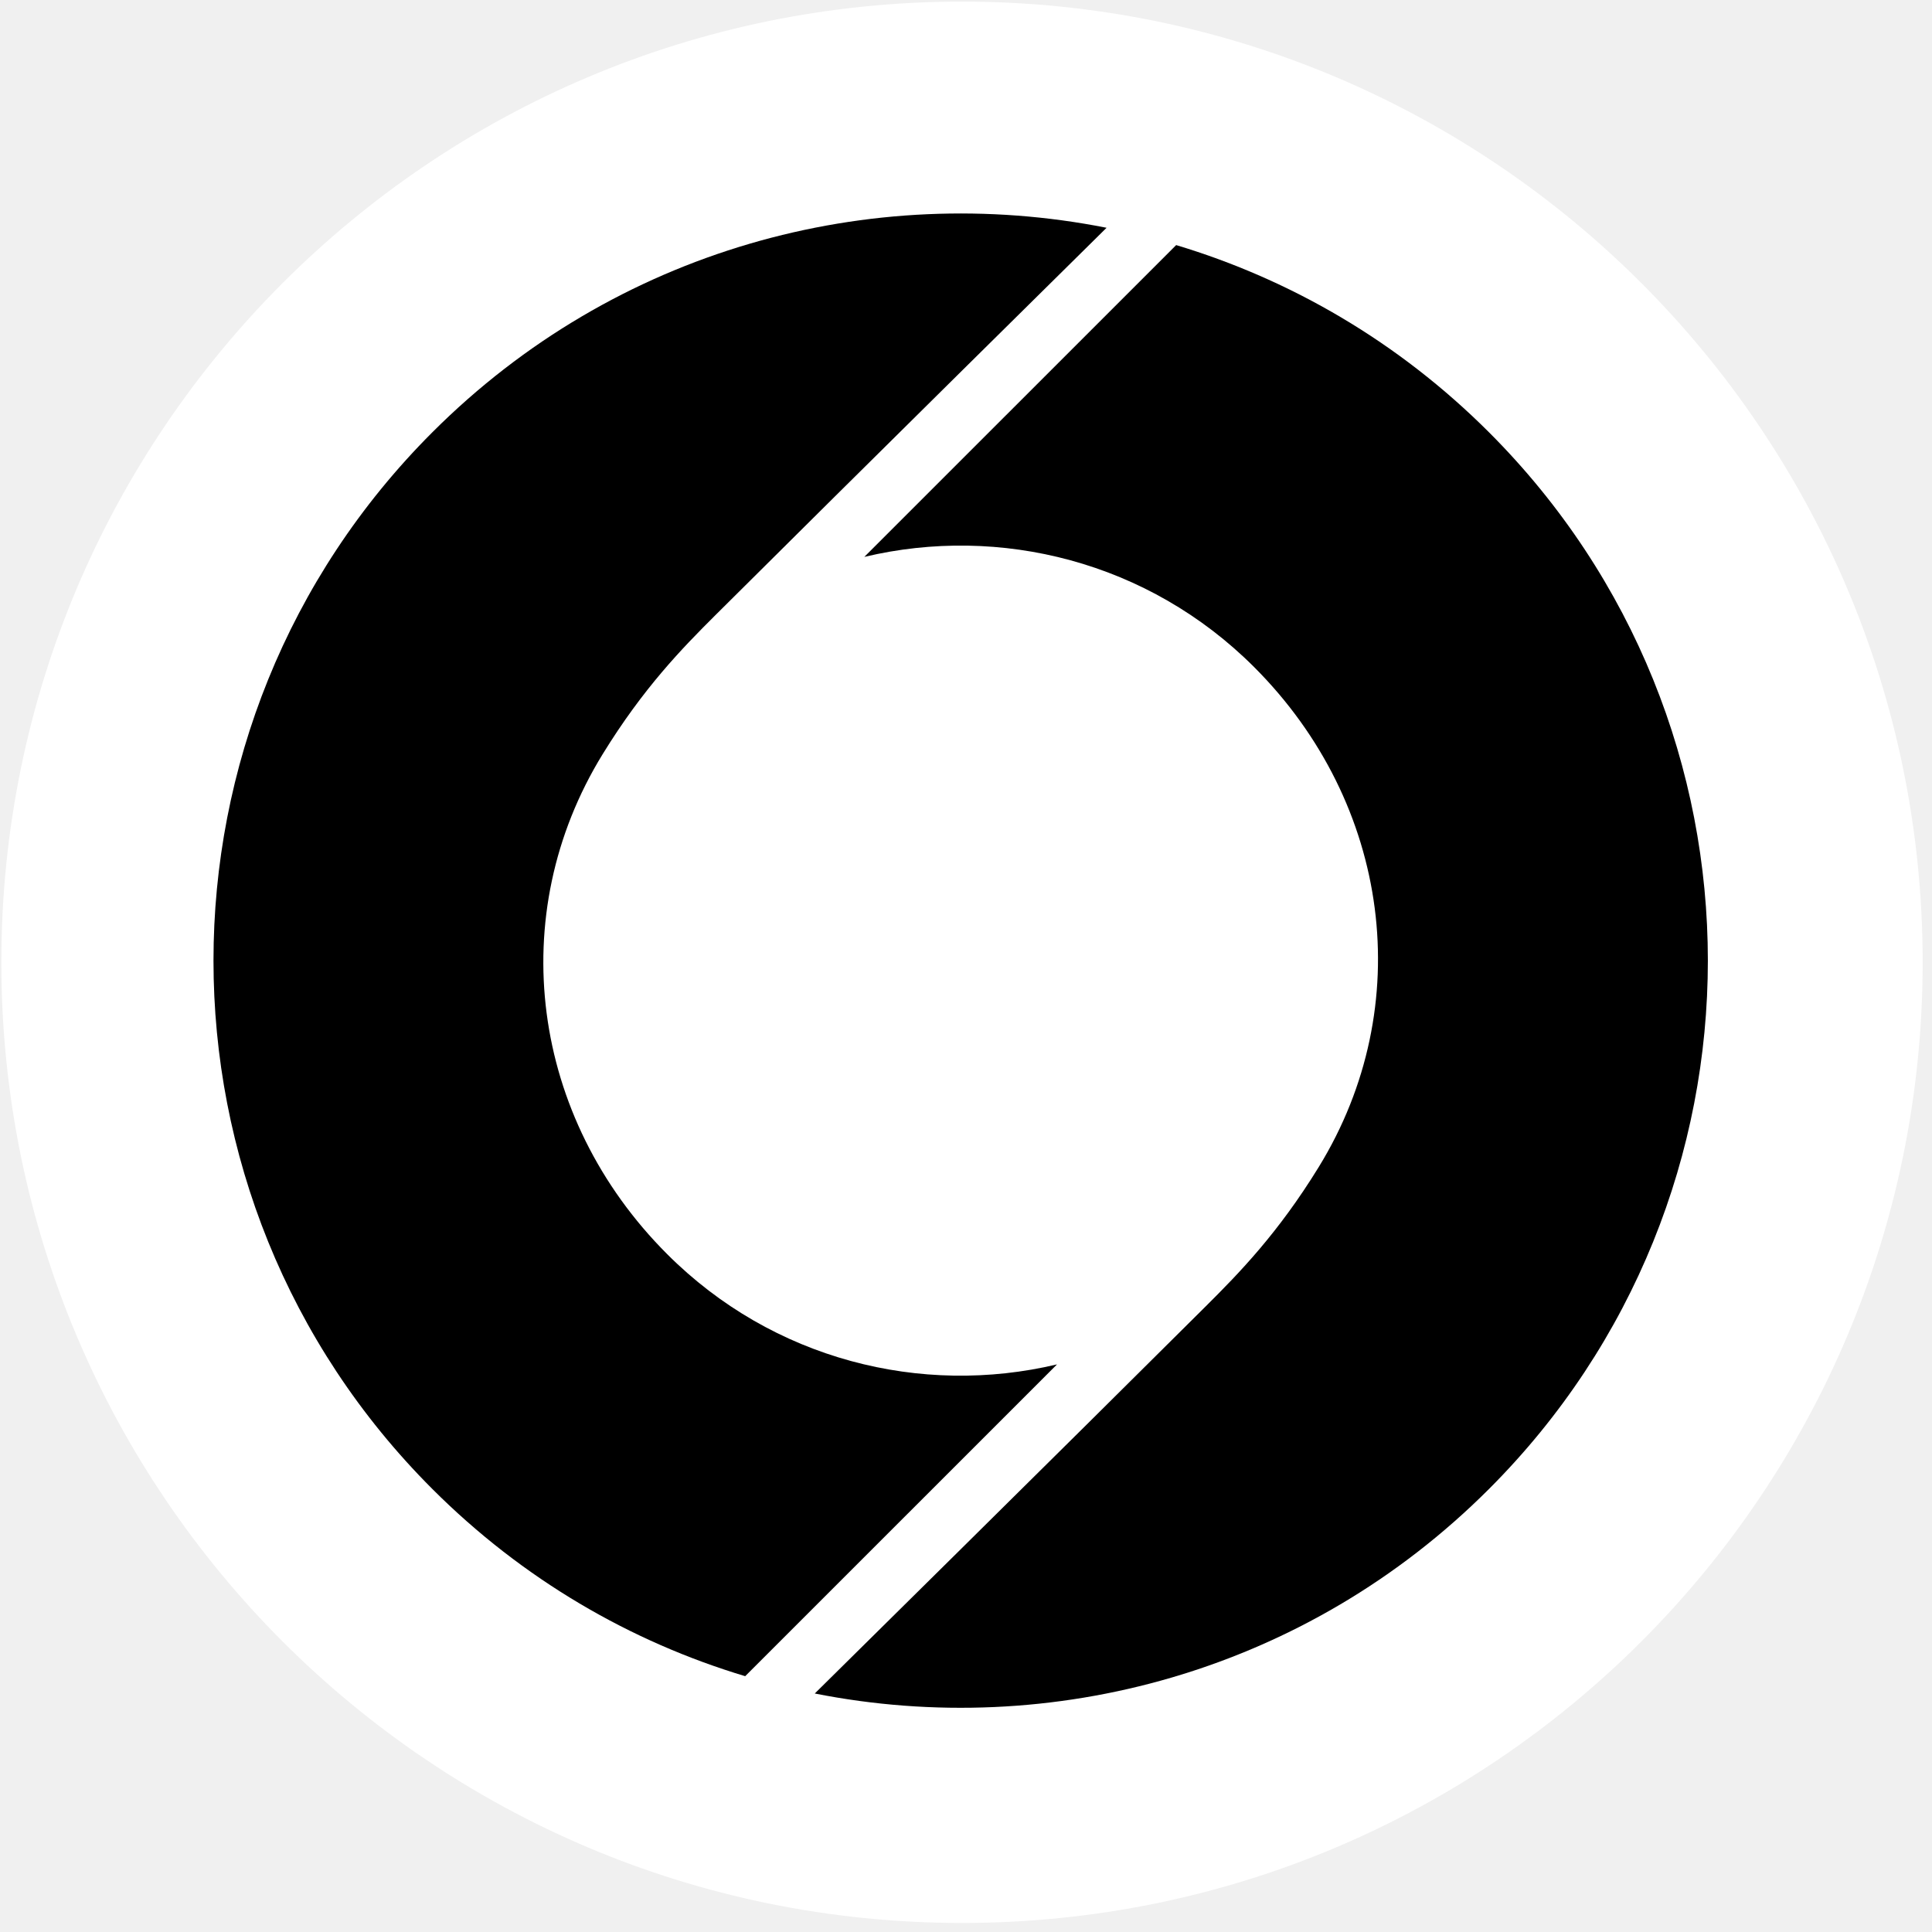
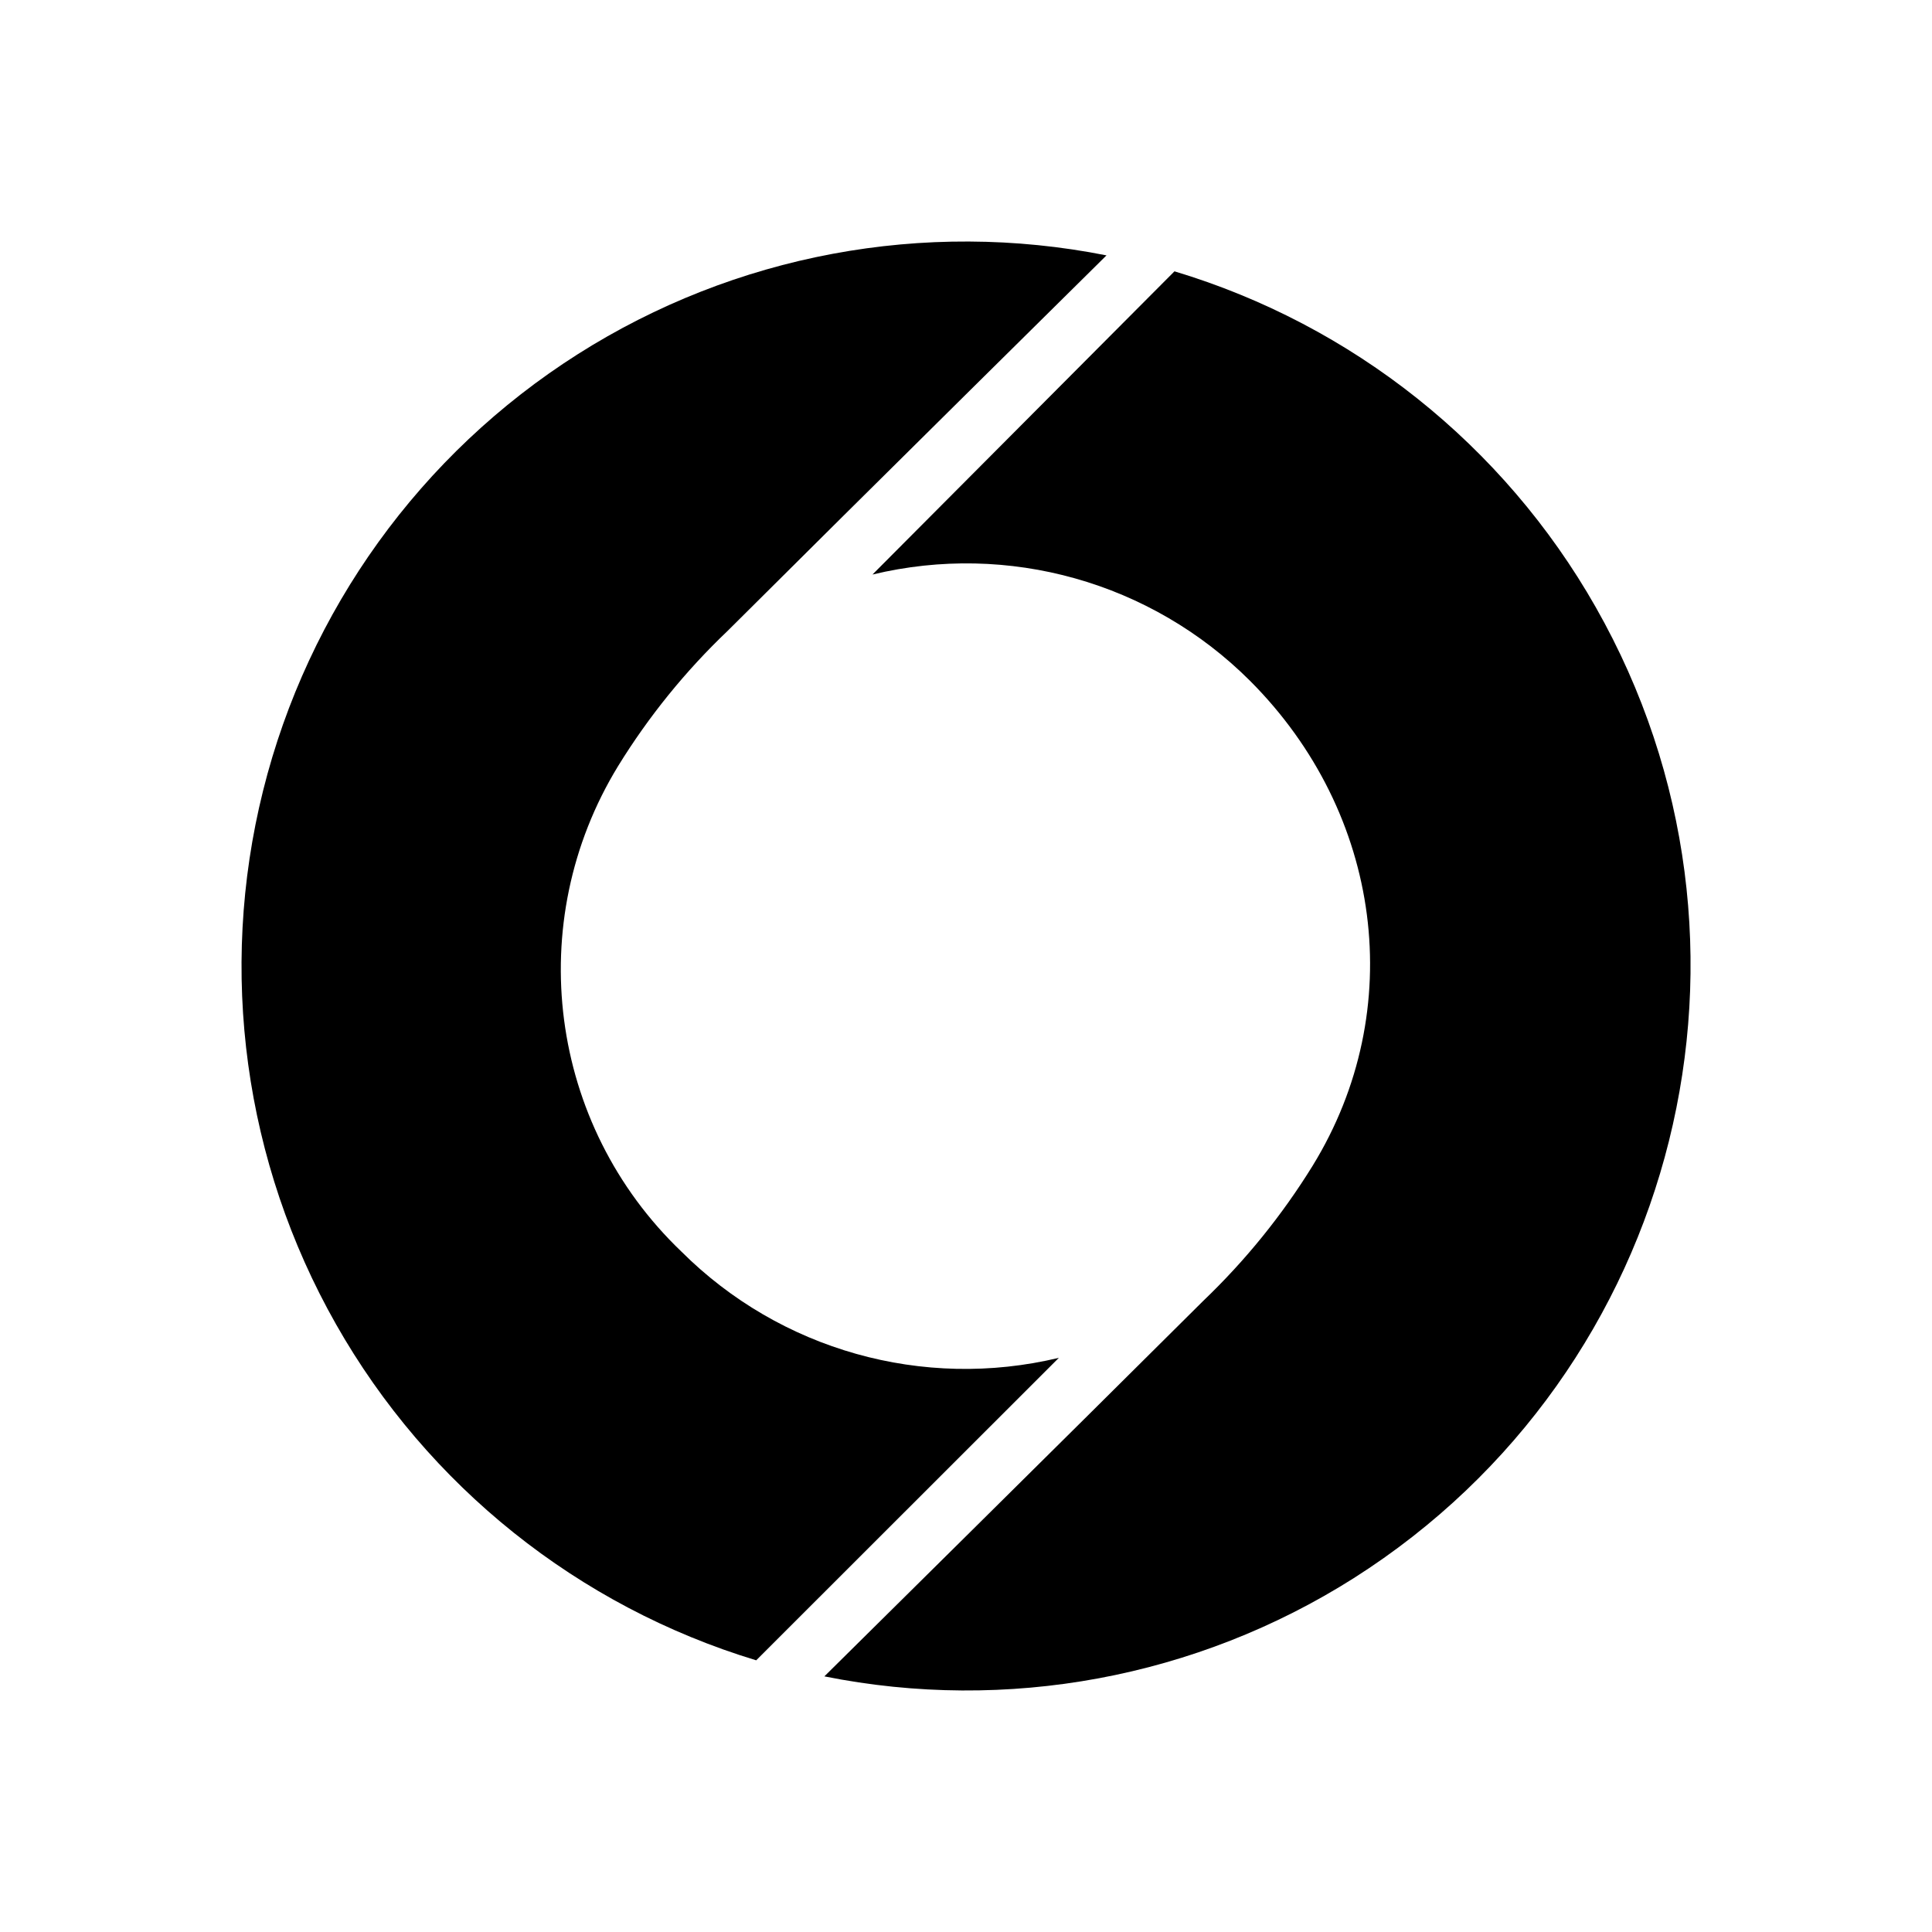
- <svg xmlns="http://www.w3.org/2000/svg" width="181" height="181" viewBox="0 0 181 181" fill="none">
-   <rect x="0.125" y="0.15" width="180" height="180.003" rx="90" fill="white" />
-   <path d="M99.019 127.825C86.325 130.841 72.404 127.4 62.504 117.495C49.705 104.698 47.207 85.708 56.453 70.666C60.271 64.455 63.898 60.743 67.031 57.622C79.947 44.757 103.67 21.339 103.67 21.339C81.52 16.954 57.662 23.337 40.503 40.501C13.166 67.835 13.166 112.16 40.503 139.494C48.977 147.968 59.081 153.809 69.813 157.034L99.025 127.825H99.019Z" fill="black" />
-   <path d="M80.983 52.17C93.677 49.154 107.598 52.596 117.498 62.5C130.296 75.298 132.794 94.287 123.549 109.329C119.731 115.54 116.104 119.253 112.97 122.374C100.054 135.239 76.332 158.656 76.332 158.656C98.481 163.041 122.34 156.658 139.499 139.494C166.836 112.16 166.836 67.835 139.499 40.501C131.024 32.027 120.921 26.187 110.189 22.961L80.977 52.17H80.983Z" fill="black" />
+ <svg xmlns="http://www.w3.org/2000/svg" width="32" height="32" fill="none" viewBox="0 0 32 32">
+   <path fill="#fff" d="M0 0h32v32H0z" />
+   <path fill="#000" d="M19.453 4.494a12 12 0 0 1 6.977 5.562 12.016 12.016 0 0 1-4.006 16.082 11.984 11.984 0 0 1-8.77 1.628s4.063-4.017 6.276-6.22a11.335 11.335 0 0 0 1.813-2.24c1.583-2.577 1.154-5.835-1.039-8.03a6.647 6.647 0 0 0-6.253-1.76l5.002-5.022Z" />
+   <path fill="#000" d="M9.569 5.867a11.984 11.984 0 0 1 8.758-1.637s-4.064 4.015-6.277 6.221a11.203 11.203 0 0 0-1.812 2.237 6.461 6.461 0 0 0 1.046 8.04 6.654 6.654 0 0 0 6.254 1.762l-5.013 5.01a12.002 12.002 0 0 1-6.96-5.567 12.018 12.018 0 0 1-1.208-8.835 12 12 0 0 1 5.212-7.231Z" />
</svg>
